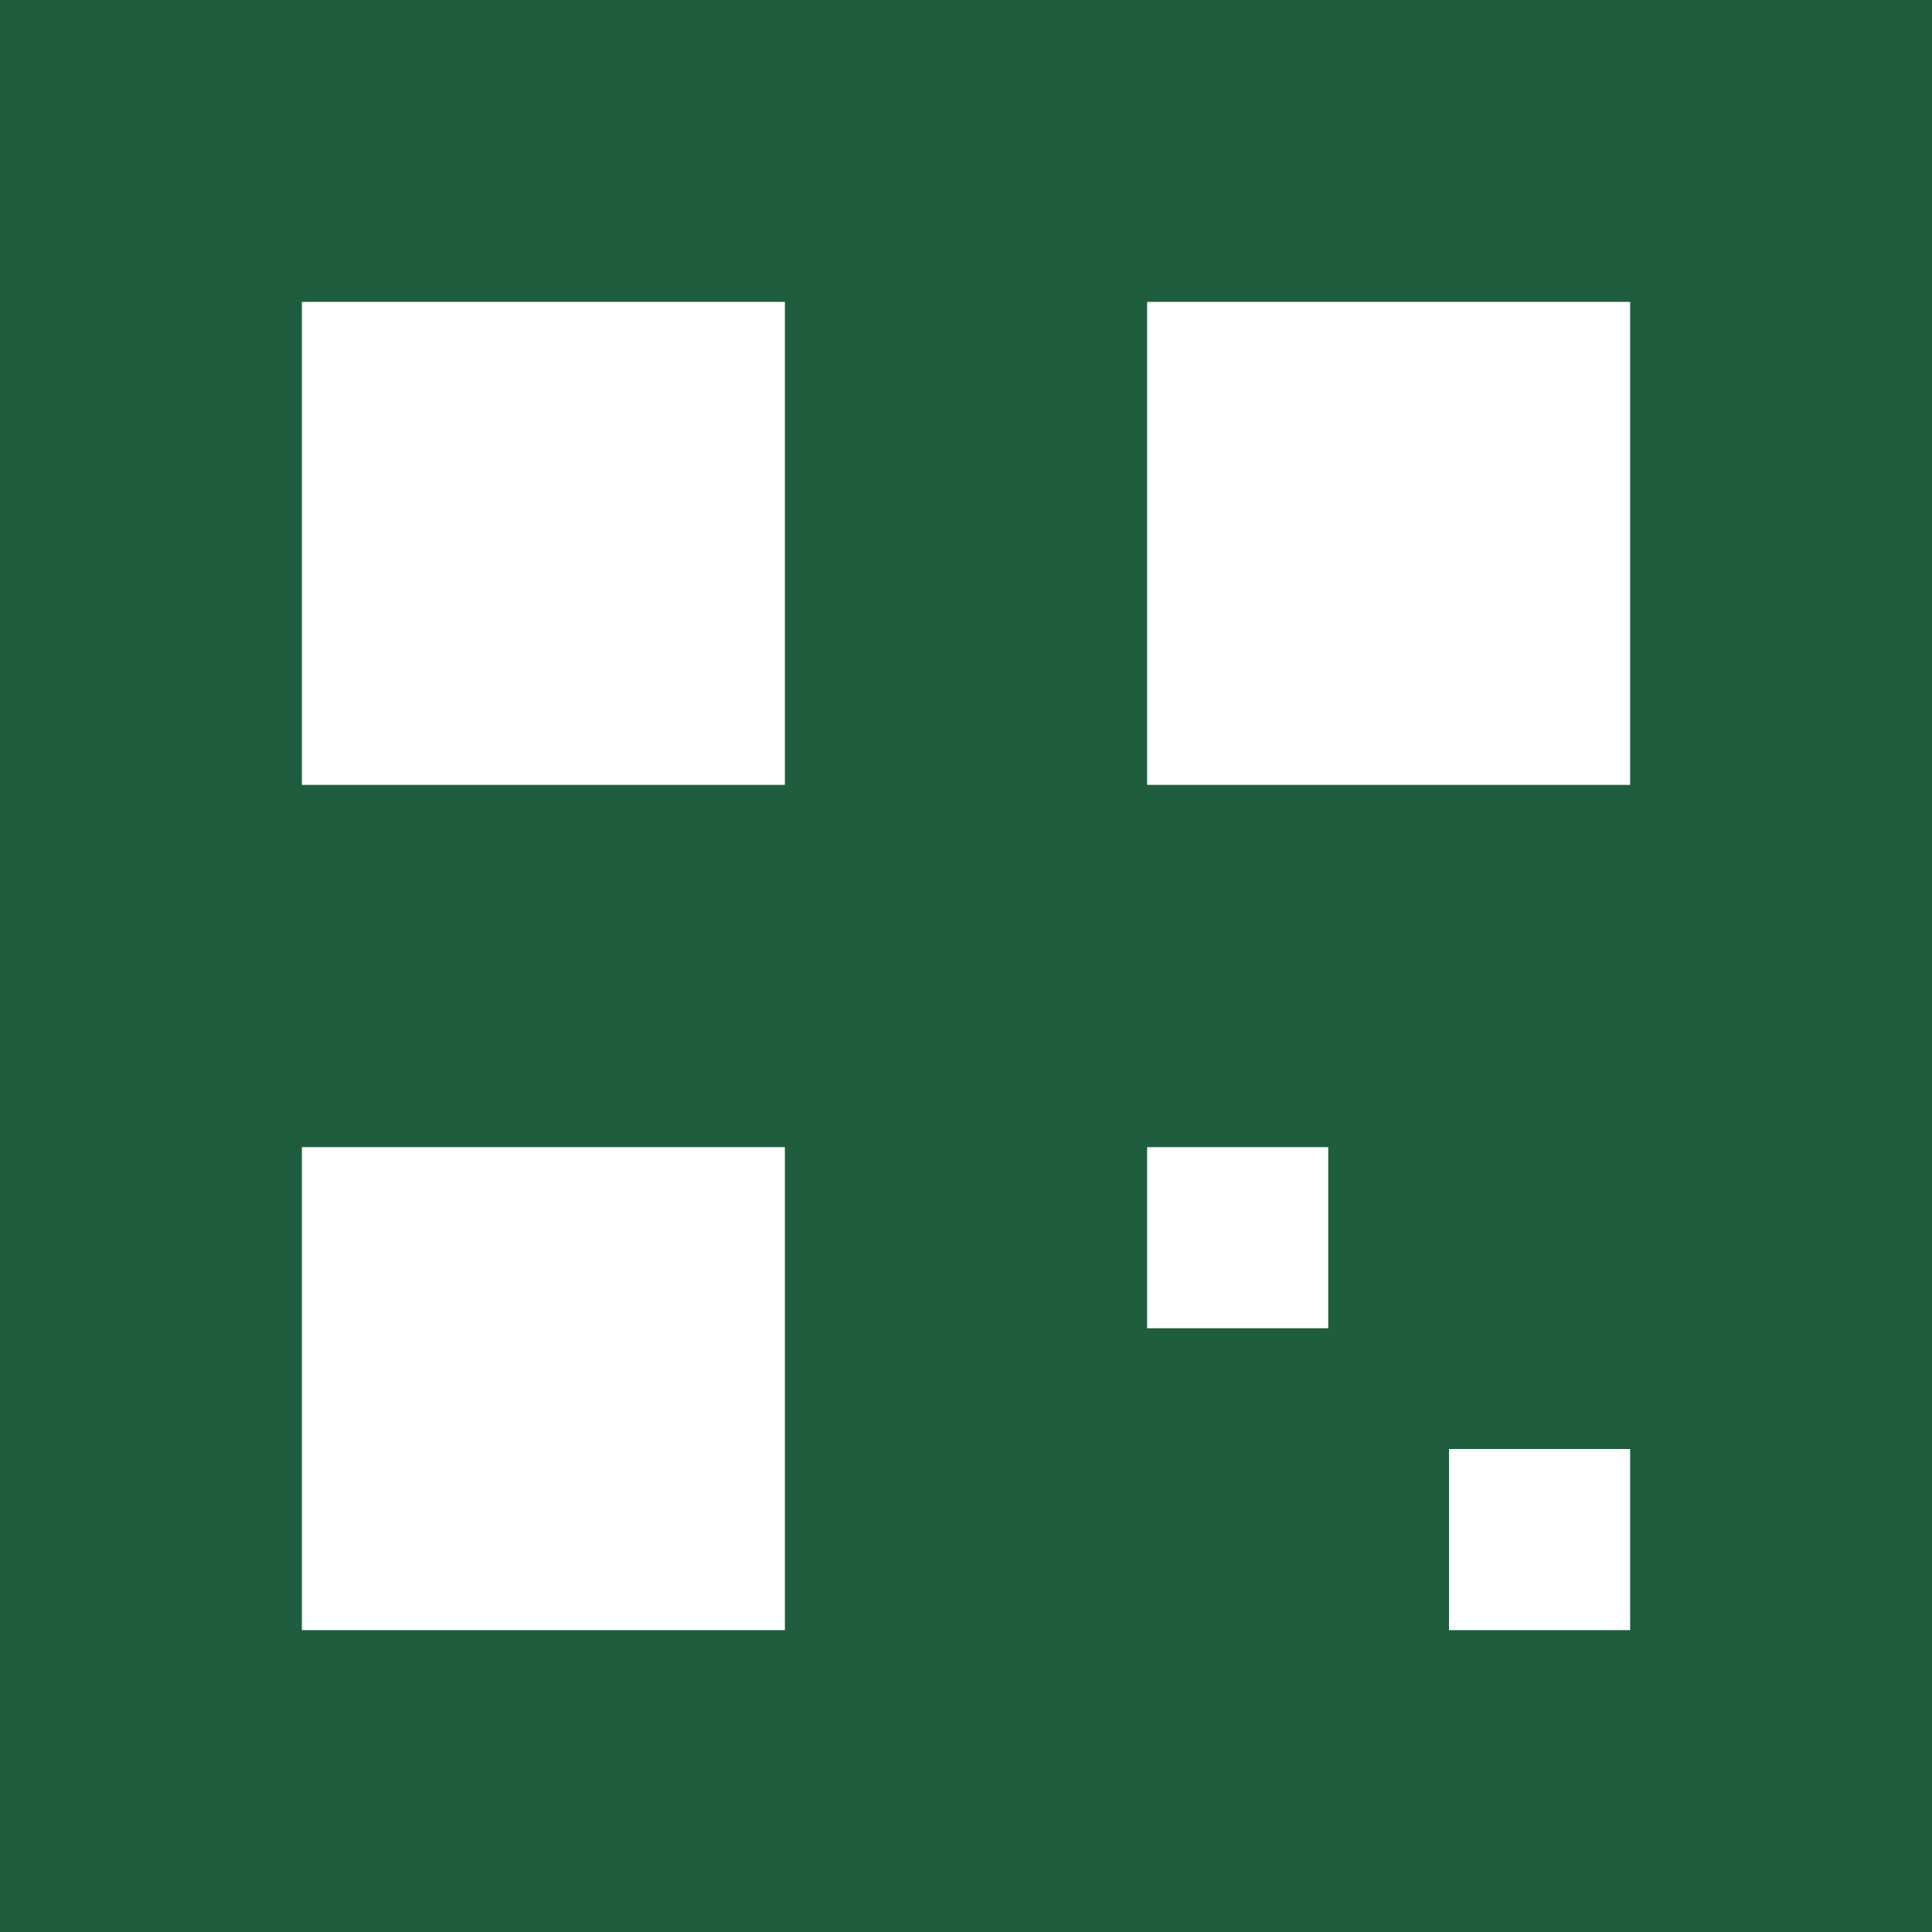
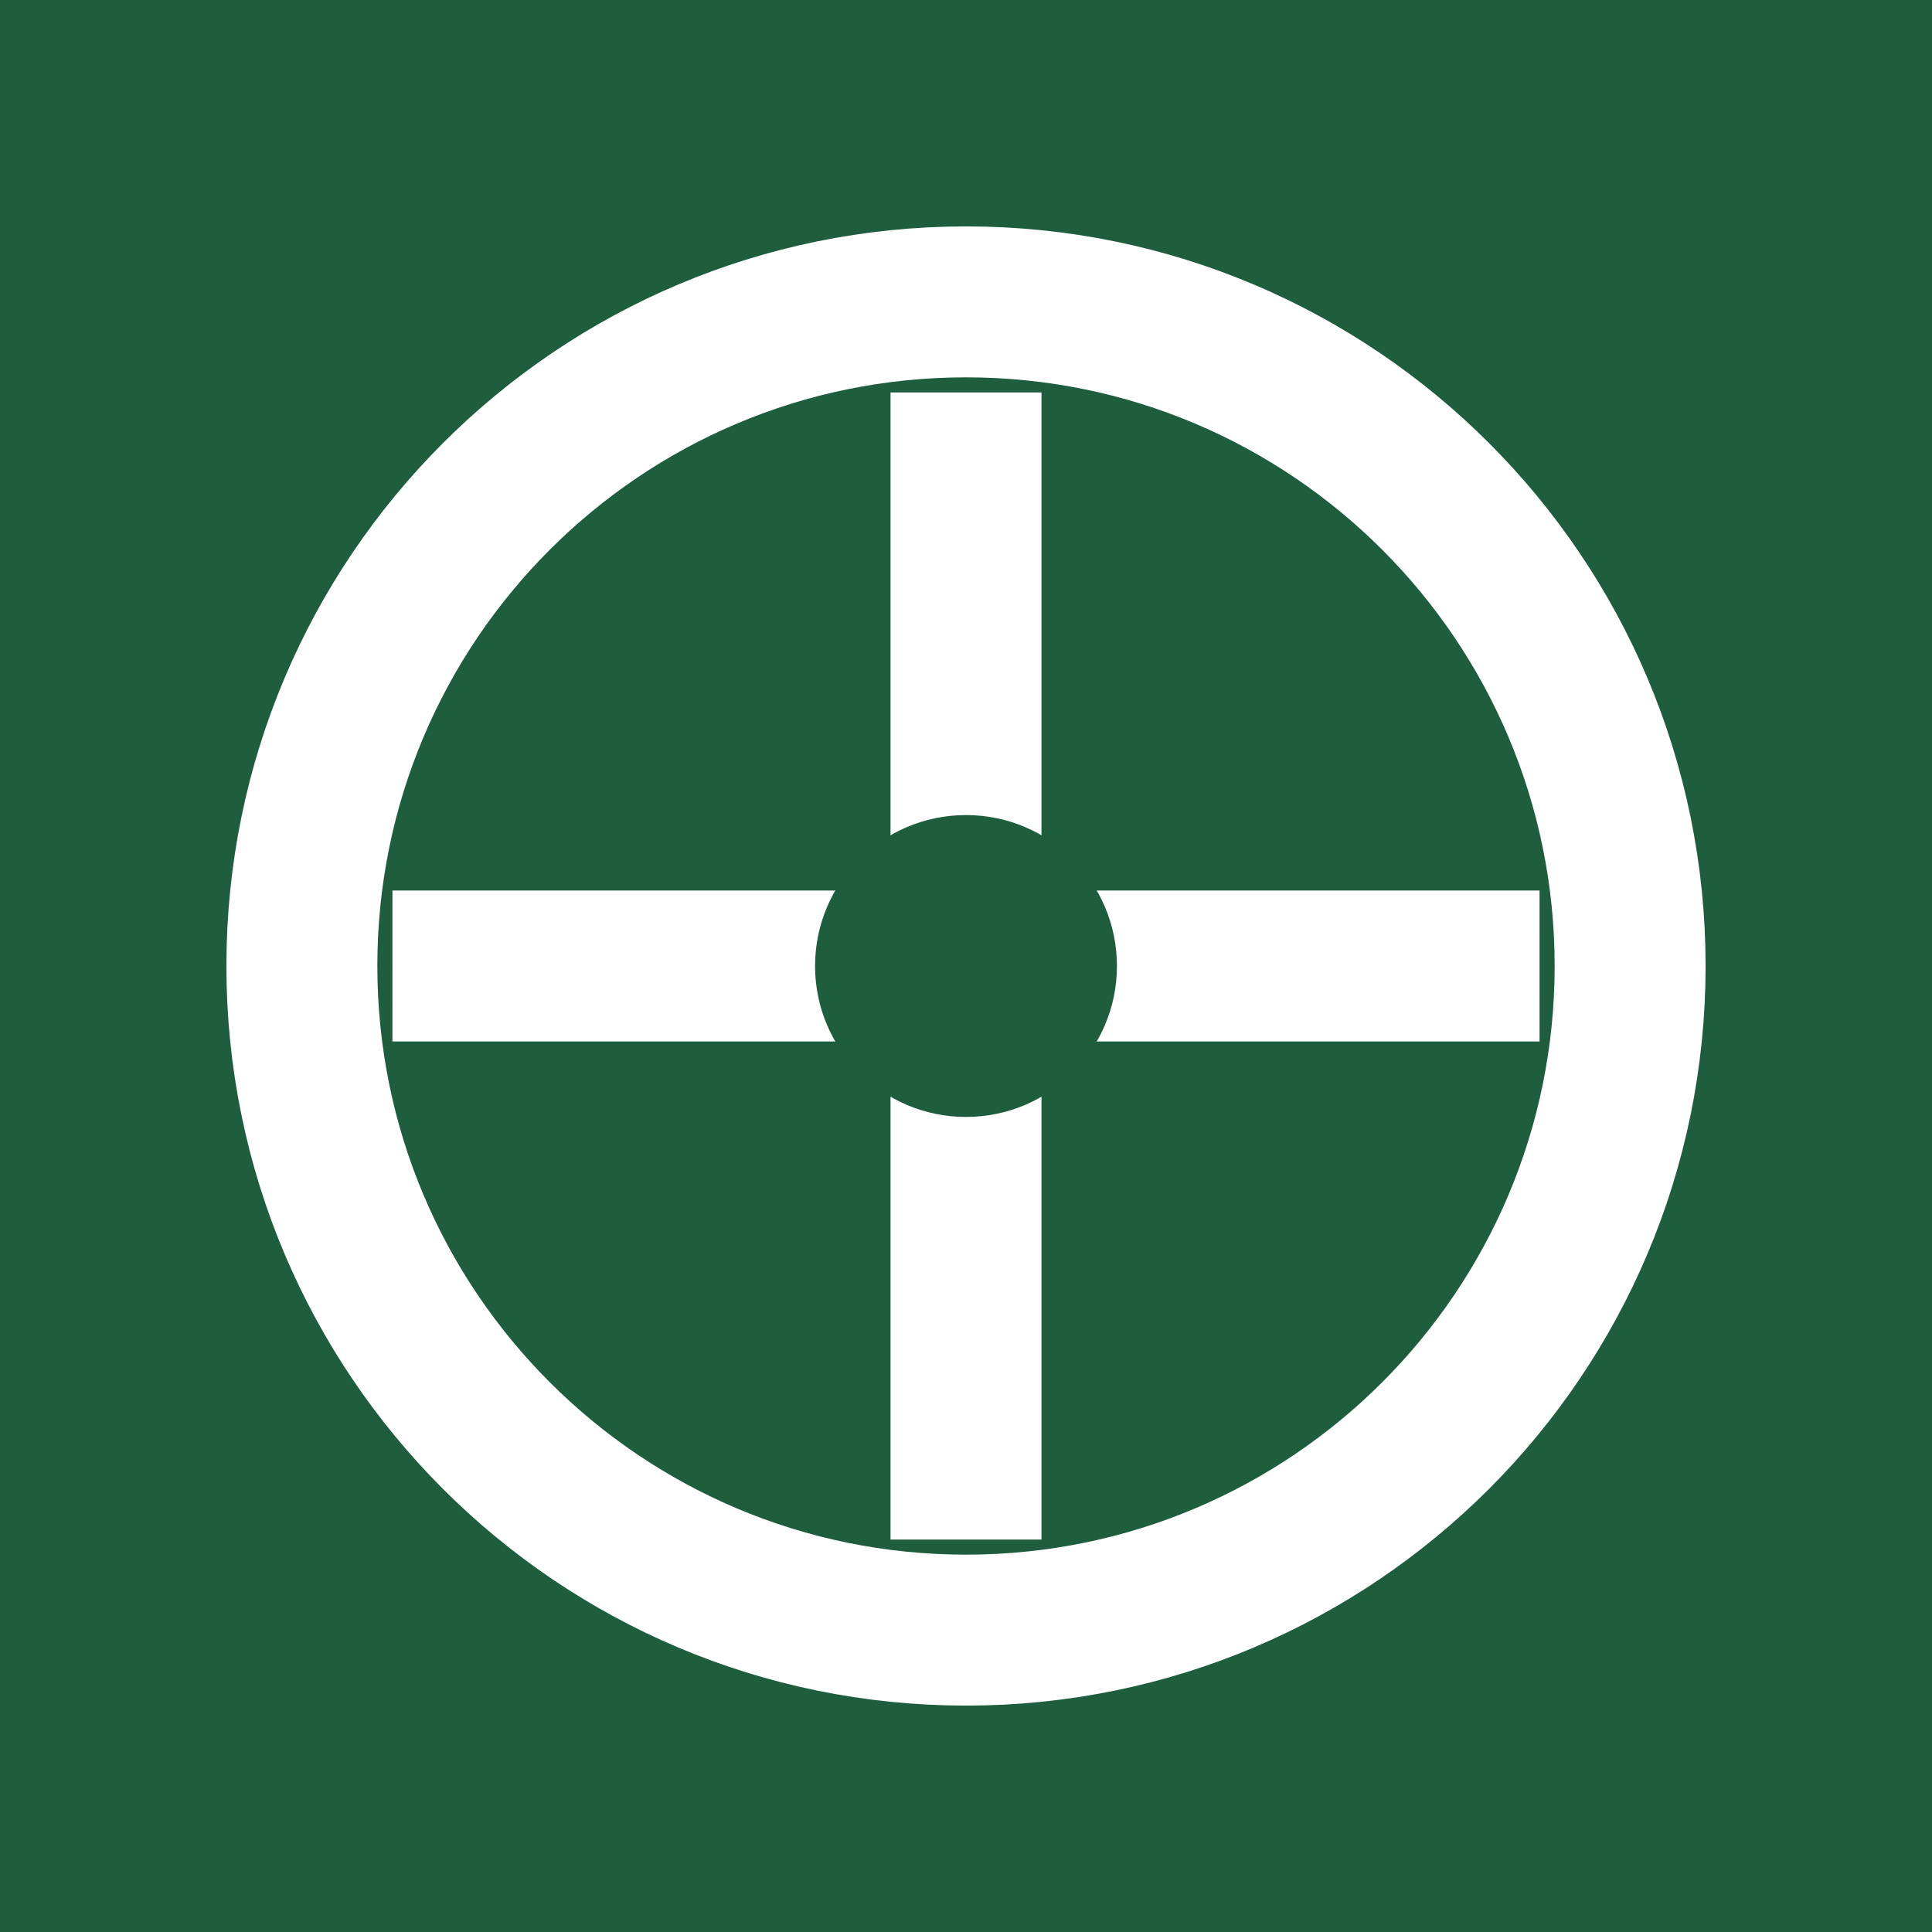
<svg xmlns="http://www.w3.org/2000/svg" viewBox="0 0 32 32">
  <rect width="32" height="32" fill="#1f5d3f" />
-   <g fill="#fff">
-     <rect x="5" y="5" width="8" height="8" />
-     <rect x="19" y="5" width="8" height="8" />
-     <rect x="5" y="19" width="8" height="8" />
-     <rect x="19" y="19" width="3" height="3" />
-     <rect x="24" y="24" width="3" height="3" />
-   </g>
+   <circle cx="16" cy="16" r="11" fill="none" stroke="#fff" stroke-width="2.5" />
+   <path d="M16 6.5v19M6.5 16h19" stroke="#fff" stroke-width="2.5" />
+   <circle cx="16" cy="16" r="2.5" fill="#1f5d3f" />
</svg>
